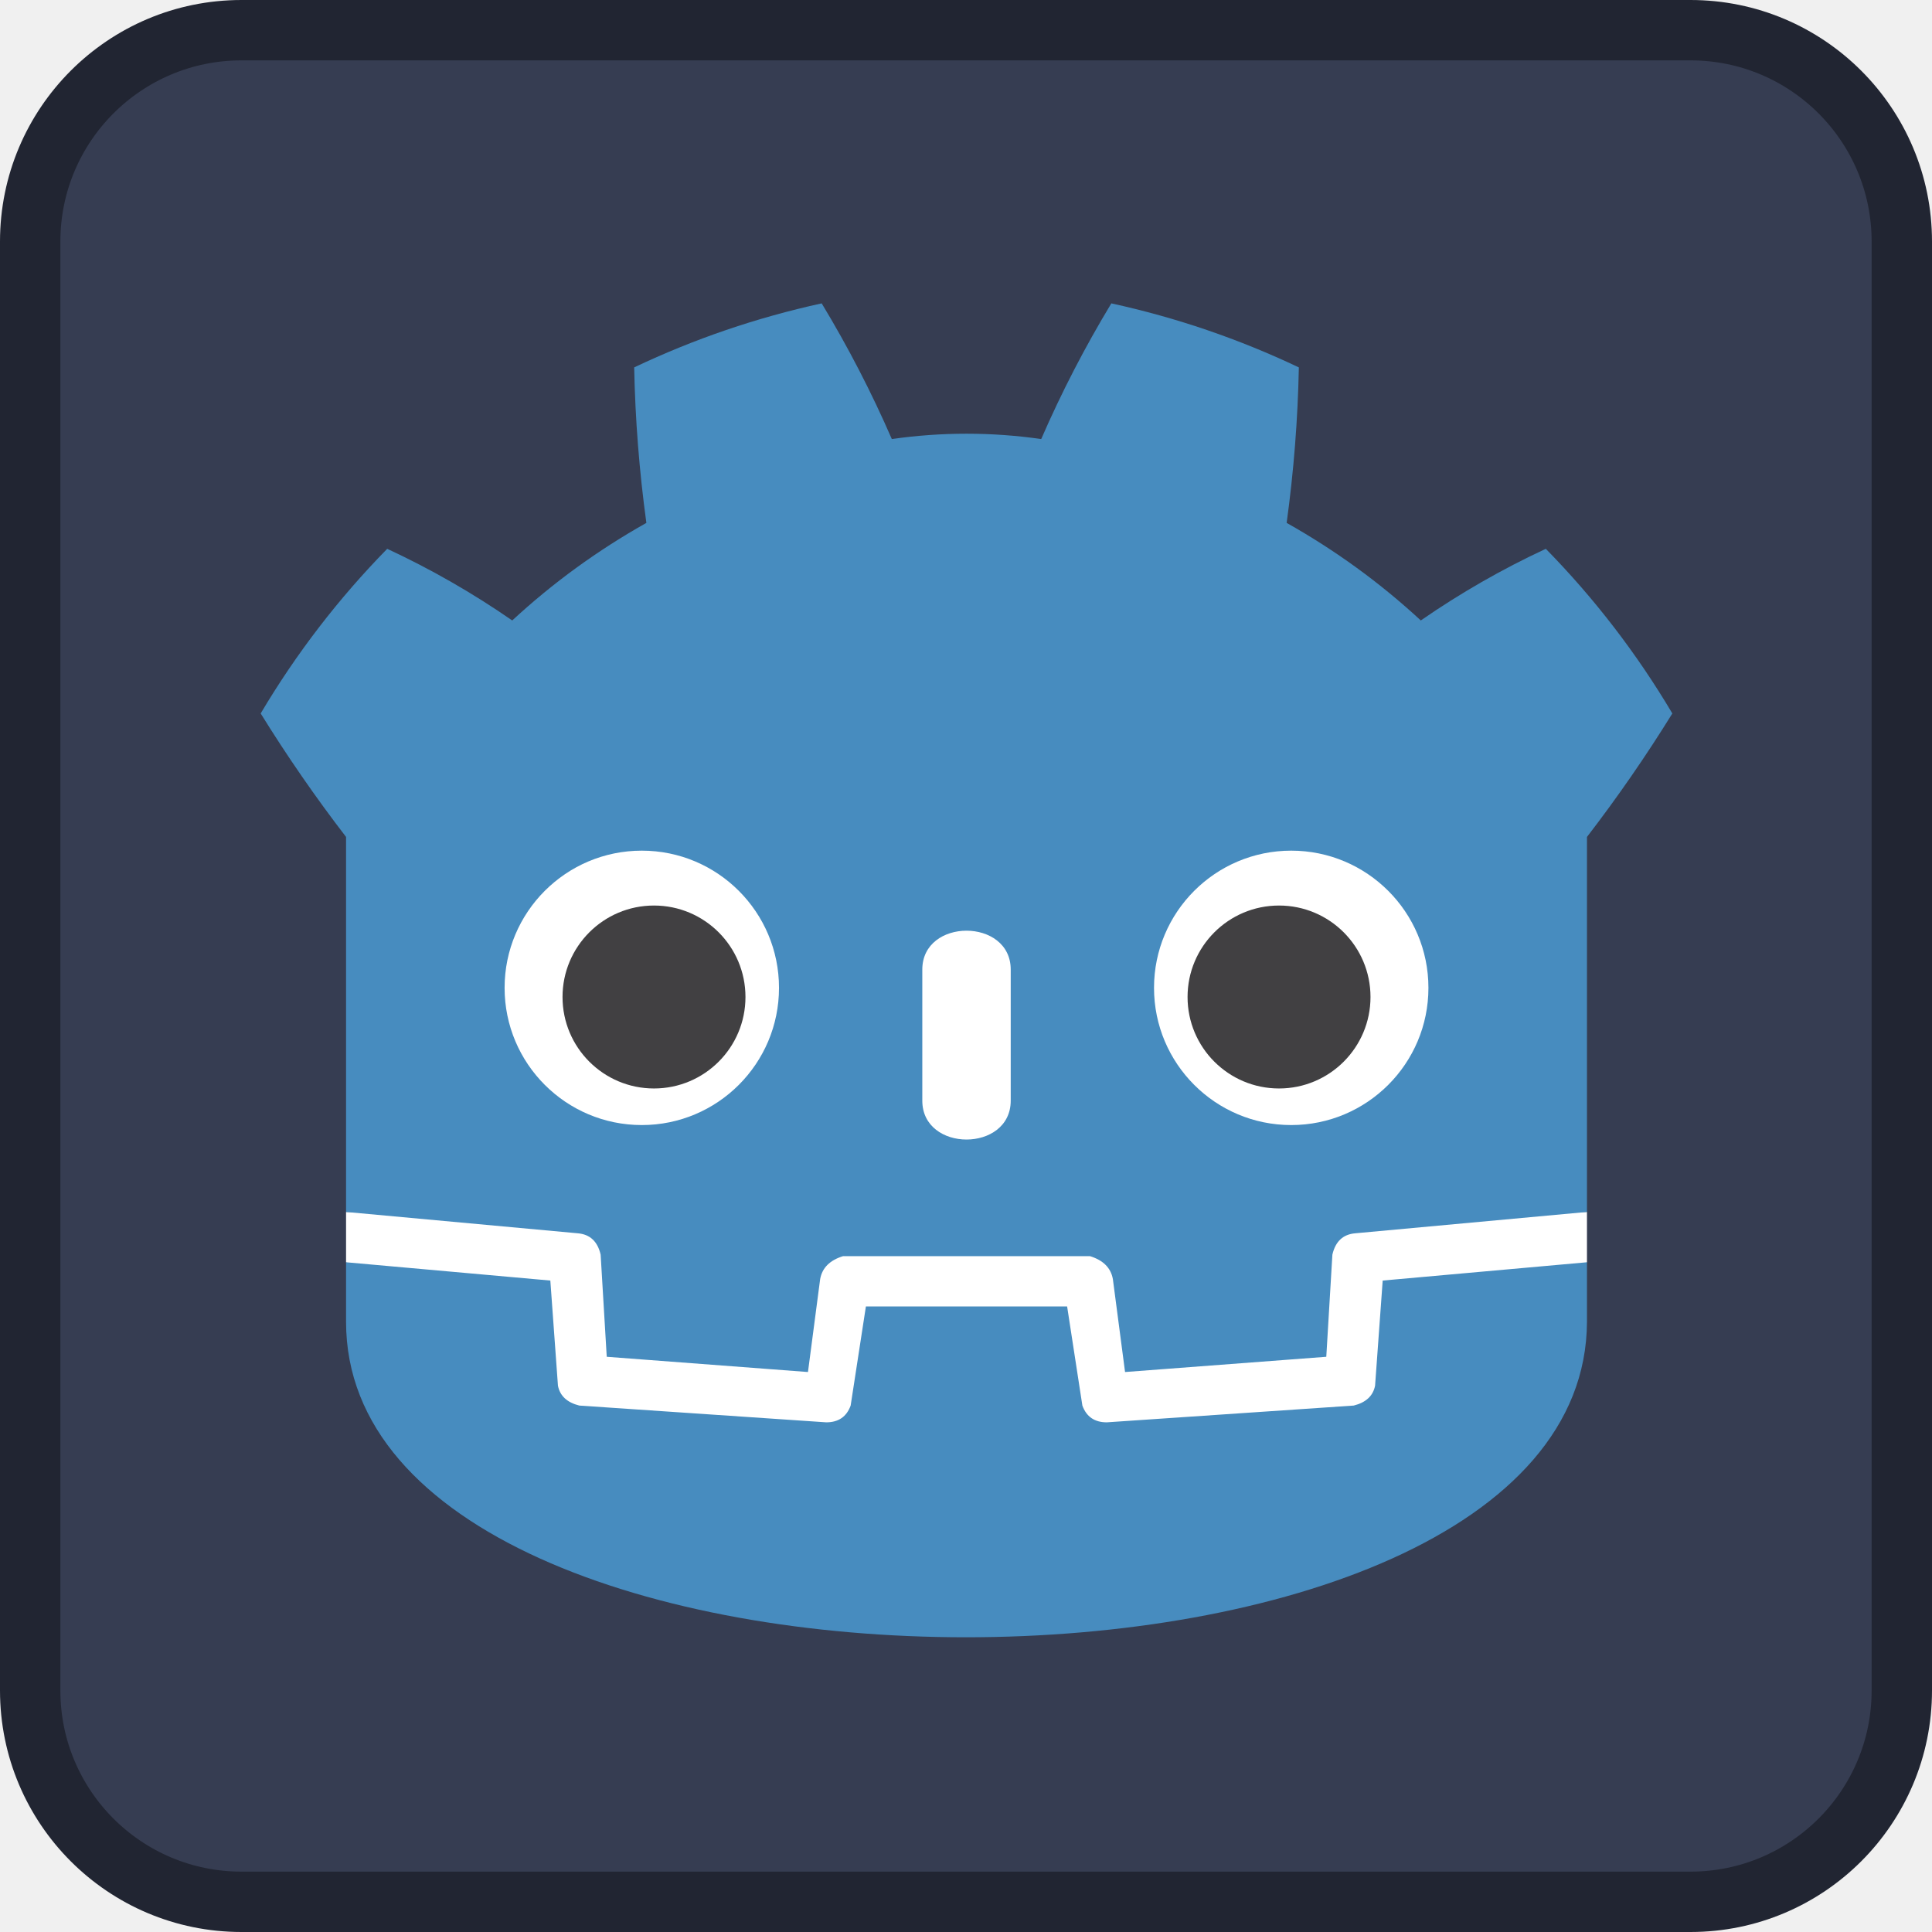
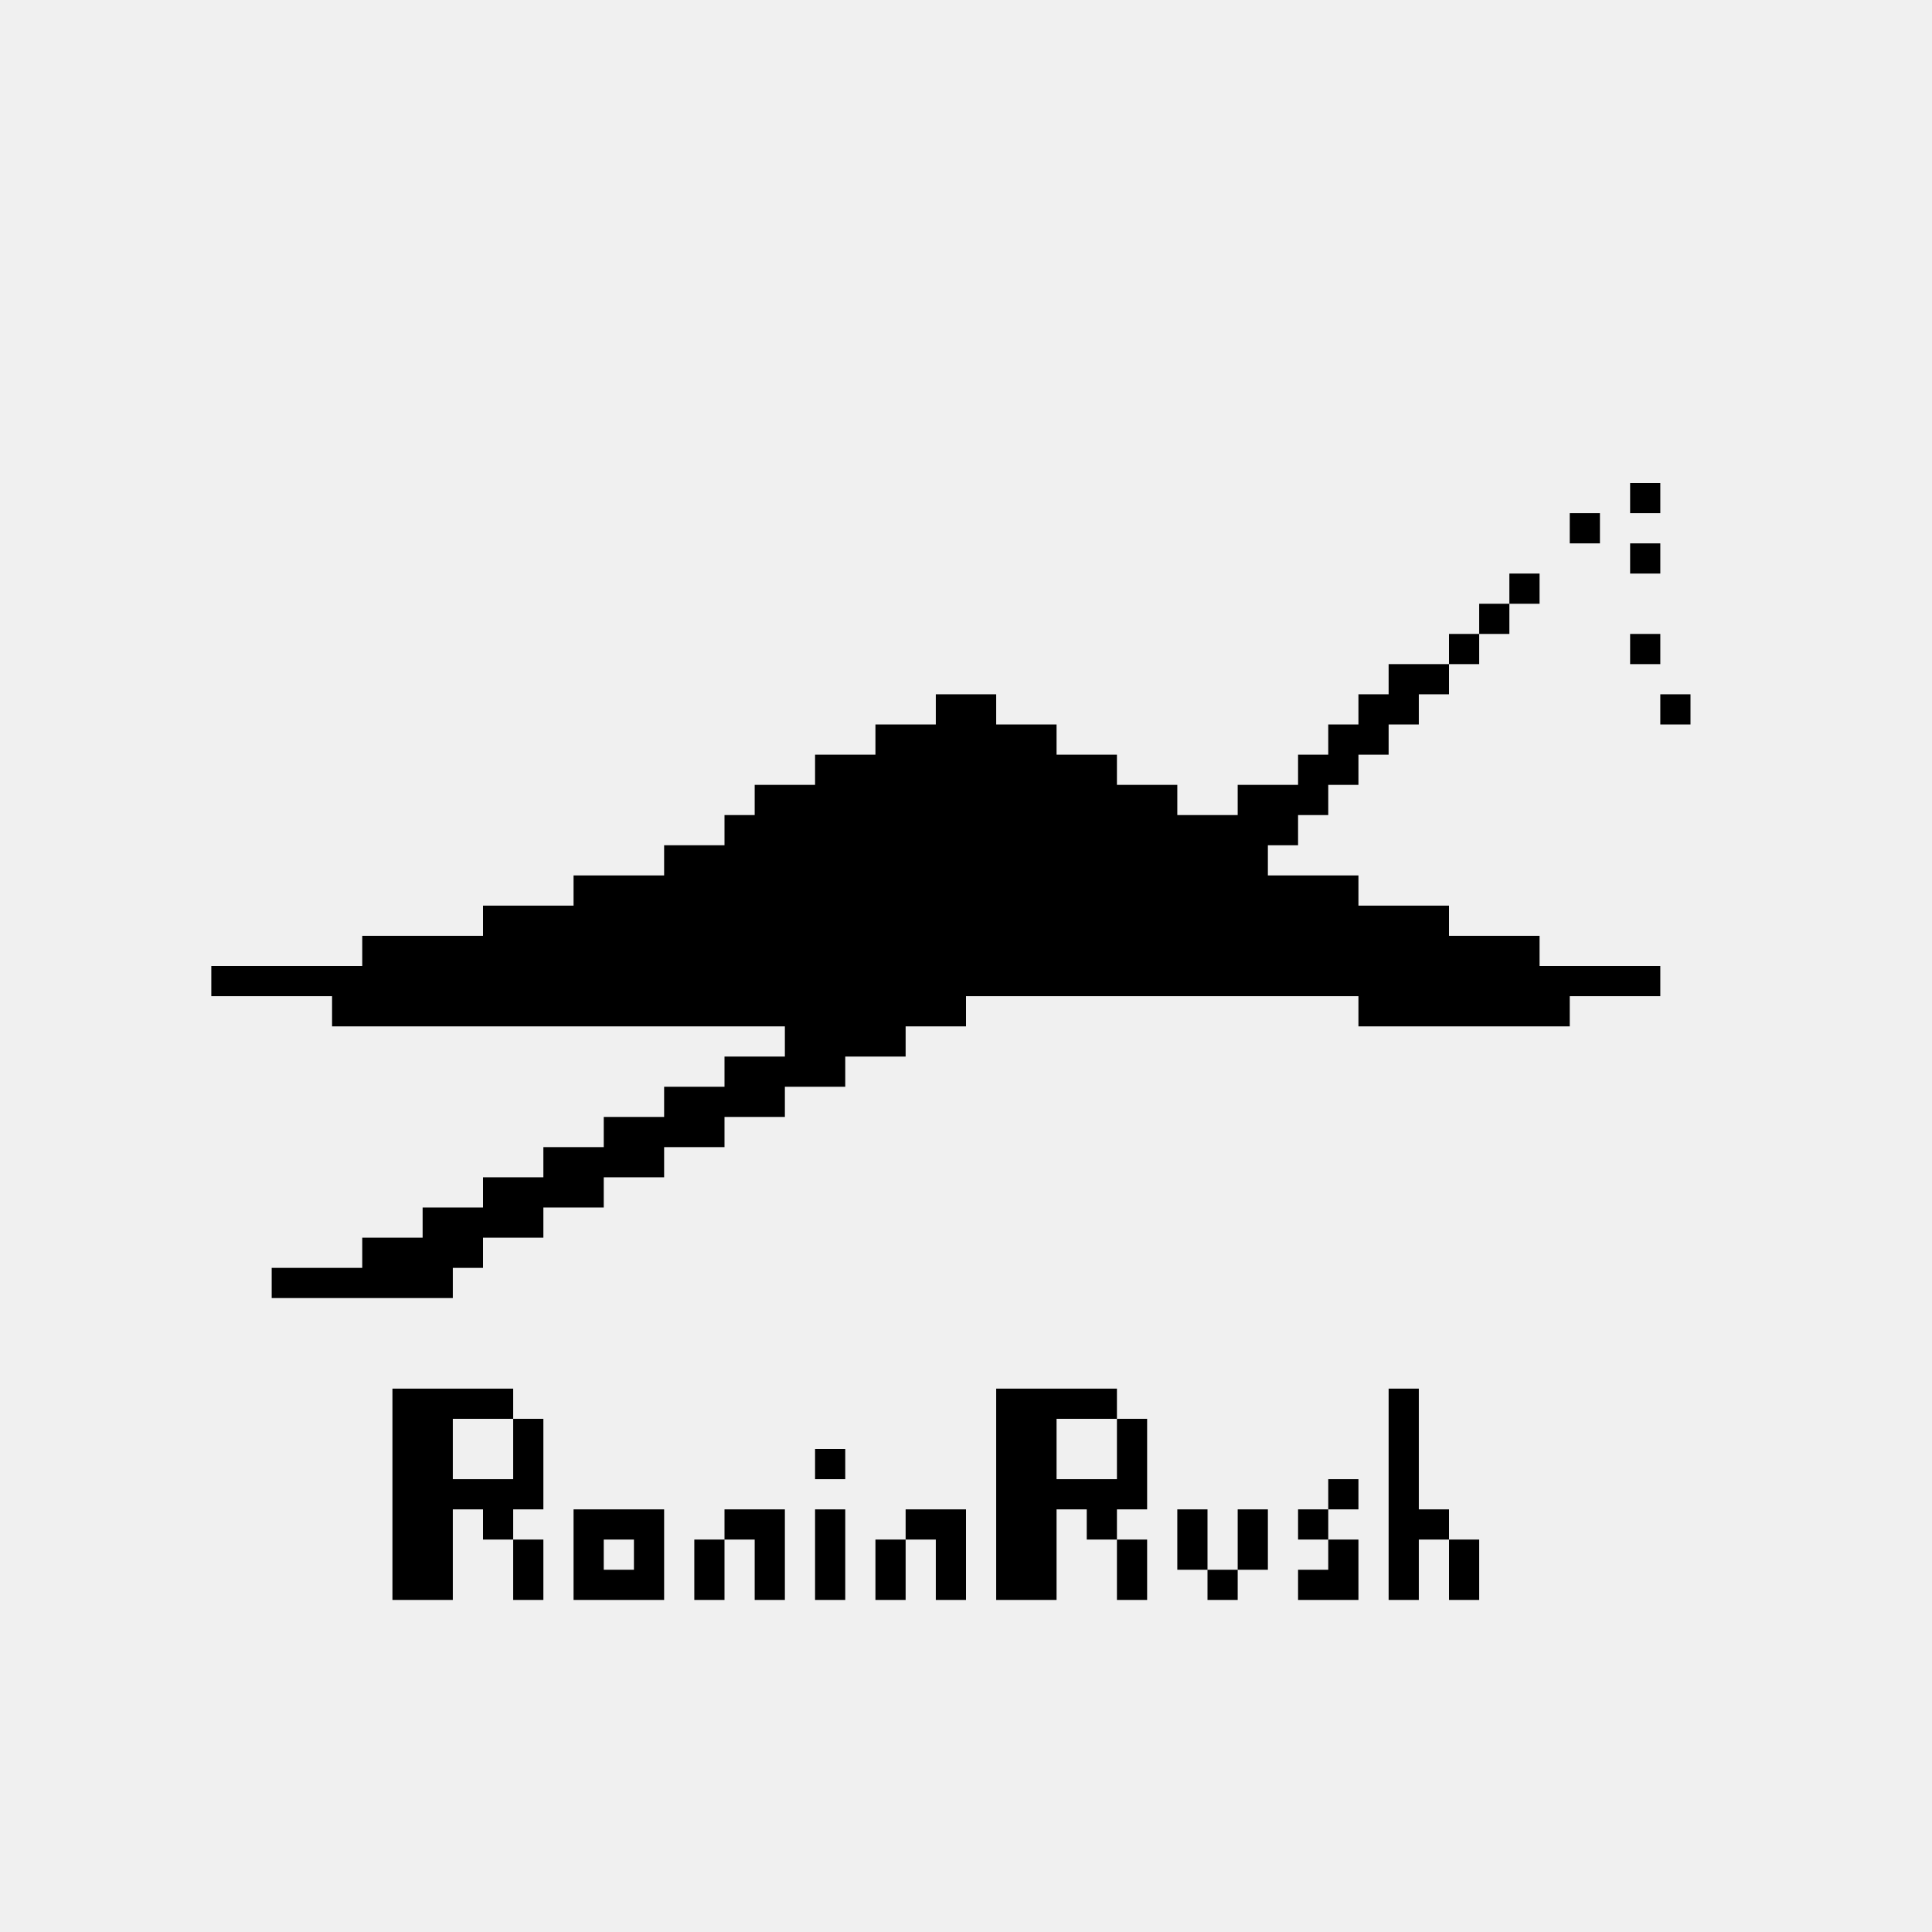
- <svg xmlns="http://www.w3.org/2000/svg" width="128" height="128">
-   <rect width="124" height="124" x="2" y="2" fill="#363d52" stroke="#212532" stroke-width="4" rx="14" />
-   <g fill="#fff" transform="translate(12.322 12.322)scale(.101)">
-     <path d="M105 673v33q407 354 814 0v-33z" />
-     <path fill="#478cbf" d="m105 673 152 14q12 1 15 14l4 67 132 10 8-61q2-11 15-15h162q13 4 15 15l8 61 132-10 4-67q3-13 15-14l152-14V427q30-39 56-81-35-59-83-108-43 20-82 47-40-37-88-64 7-51 8-102-59-28-123-42-26 43-46 89-49-7-98 0-20-46-46-89-64 14-123 42 1 51 8 102-48 27-88 64-39-27-82-47-48 49-83 108 26 42 56 81zm0 33v39c0 276 813 276 814 0v-39l-134 12-5 69q-2 10-14 13l-162 11q-12 0-16-11l-10-65H446l-10 65q-4 11-16 11l-162-11q-12-3-14-13l-5-69z" />
-     <path d="M483 600c0 34 58 34 58 0v-86c0-34-58-34-58 0z" />
-     <circle cx="725" cy="526" r="90" />
-     <circle cx="299" cy="526" r="90" />
-   </g>
-   <g fill="#414042" transform="translate(12.322 12.322)scale(.101)">
-     <circle cx="307" cy="532" r="60" />
-     <circle cx="717" cy="532" r="60" />
+ <svg xmlns="http://www.w3.org/2000/svg" version="1.0" width="576pt" height="576pt" viewBox="0 0 576 576" preserveAspectRatio="xMidYMid meet">
+   <g transform="translate(0,576) scale(0.1,-0.1)" fill="#000000" stroke="none">
+     <path d="M4860 4275 l0 -45 45 0 45 0 0 45 0 45 -45 0 -45 0 0 -45z" />
+     <path d="M4680 4185 l0 -45 45 0 45 0 0 45 0 45 -45 0 -45 0 0 -45z" />
+     <path d="M4860 4095 l0 -45 45 0 45 0 0 45 0 45 -45 0 -45 0 0 -45z" />
+     <path d="M4500 4005 l0 -45 -45 0 -45 0 0 -45 0 -45 -45 0 -45 0 0 -45 0 -45 -90 0 -90 0 0 -45 0 -45 -45 0 -45 0 0 -45 0 -45 -45 0 -45 0 0 -45 0 -45 -45 0 -45 0 0 -45 0 -45 -90 0 -90 0 0 -45 0 -45 -90 0 -90 0 0 45 0 45 -90 0 -90 0 0 45 0 45 -90 0 -90 0 0 45 0 45 -90 0 -90 0 0 45 0 45 -90 0 -90 0 0 -45 0 -45 -90 0 -90 0 0 -45 0 -45 -90 0 -90 0 0 -45 0 -45 -90 0 -90 0 0 -45 0 -45 -45 0 -45 0 0 -45 0 -45 -90 0 -90 0 0 -45 0 -45 -135 0 -135 0 0 -45 0 -45 -135 0 -135 0 0 -45 0 -45 -180 0 -180 0 0 -45 0 -45 -225 0 -225 0 0 -45 0 -45 180 0 180 0 0 -45 0 -45 675 0 675 0 0 -45 0 -45 -90 0 -90 0 0 -45 0 -45 -90 0 -90 0 0 -45 0 -45 -90 0 -90 0 0 -45 0 -45 -90 0 -90 0 0 -45 0 -45 -90 0 -90 0 0 -45 0 -45 -90 0 -90 0 0 -45 0 -45 -90 0 -90 0 0 -45 0 -45 -135 0 -135 0 0 -45 0 -45 270 0 270 0 0 45 0 45 45 0 45 0 0 45 0 45 90 0 90 0 0 45 0 45 90 0 90 0 0 45 0 45 90 0 90 0 0 45 0 45 90 0 90 0 0 45 0 45 90 0 90 0 0 45 0 45 90 0 90 0 0 45 0 45 90 0 90 0 0 45 0 45 90 0 90 0 0 45 0 45 585 0 585 0 0 -45 0 -45 315 0 315 0 0 45 0 45 135 0 135 0 0 45 0 45 -180 0 -180 0 0 45 0 45 -135 0 -135 0 0 45 0 45 -135 0 -135 0 0 45 0 45 -135 0 -135 0 0 45 0 45 45 0 45 0 0 45 0 45 45 0 45 0 0 45 0 45 45 0 45 0 0 45 0 45 45 0 45 0 0 45 0 45 45 0 45 0 0 45 0 45 45 0 45 0 0 45 0 45 45 0 45 0 0 45 0 45 45 0 45 0 0 45 0 45 45 0 45 0 0 45 0 45 -45 0 -45 0 0 -45z" />
+     <path d="M4860 3825 l0 -45 45 0 45 0 0 45 0 45 -45 0 -45 0 0 -45z" />
+     <path d="M4950 3645 l0 -45 45 0 45 0 0 45 0 45 -45 0 -45 0 0 -45z" />
+     <path d="M1170 1305 l0 -315 90 0 90 0 0 135 0 135 45 0 45 0 0 -45 0 -45 45 0 45 0 0 -90 0 -90 45 0 45 0 0 90 0 90 -45 0 -45 0 0 45 0 45 45 0 45 0 0 135 0 135 -45 0 -45 0 0 45 0 45 -180 0 -180 0 0 -315z m360 135 l0 -90 -90 0 -90 0 0 90 0 90 90 0 90 0 0 -90z" />
+     <path d="M2970 1305 l0 -315 90 0 90 0 0 135 0 135 45 0 45 0 0 -45 0 -45 45 0 45 0 0 -90 0 -90 45 0 45 0 0 90 0 90 -45 0 -45 0 0 45 0 45 45 0 45 0 0 135 0 135 -45 0 -45 0 0 45 0 45 -180 0 -180 0 0 -315z m360 135 l0 -90 -90 0 -90 0 0 90 0 90 90 0 90 0 0 -90z" />
+     <path d="M4140 1305 l0 -315 45 0 45 0 0 90 0 90 45 0 45 0 0 -90 0 -90 45 0 45 0 0 90 0 90 -45 0 -45 0 0 45 0 45 -45 0 -45 0 0 180 0 180 -45 0 -45 0 0 -315z" />
+     <path d="M2430 1395 l0 -45 45 0 45 0 0 45 0 45 -45 0 -45 0 0 -45z" />
+     <path d="M3960 1305 l0 -45 -45 0 -45 0 0 -45 0 -45 45 0 45 0 0 -45 0 -45 -45 0 -45 0 0 -45 0 -45 90 0 90 0 0 90 0 90 -45 0 -45 0 0 45 0 45 45 0 45 0 0 45 0 45 -45 0 -45 0 0 -45z" />
+     <path d="M1710 1125 l0 -135 135 0 135 0 0 135 0 135 -135 0 -135 0 0 -135z m180 0 l0 -45 -45 0 -45 0 0 45 0 45 45 0 45 0 0 -45z" />
+     <path d="M2160 1215 l0 -45 -45 0 -45 0 0 -90 0 -90 45 0 45 0 0 90 0 90 45 0 45 0 0 -90 0 -90 45 0 45 0 0 135 0 135 -90 0 -90 0 0 -45z" />
+     <path d="M2430 1125 l0 -135 45 0 45 0 0 135 0 135 -45 0 -45 0 0 -135z" />
+     <path d="M2700 1215 l0 -45 -45 0 -45 0 0 -90 0 -90 45 0 45 0 0 90 0 90 45 0 45 0 0 -90 0 -90 45 0 45 0 0 135 0 135 -90 0 -90 0 0 -45z" />
+     <path d="M3510 1170 l0 -90 45 0 45 0 0 -45 0 -45 45 0 45 0 0 45 0 45 45 0 45 0 0 90 0 90 -45 0 -45 0 0 -90 0 -90 -45 0 -45 0 0 90 0 90 -45 0 -45 0 0 -90z" />
  </g>
</svg>
